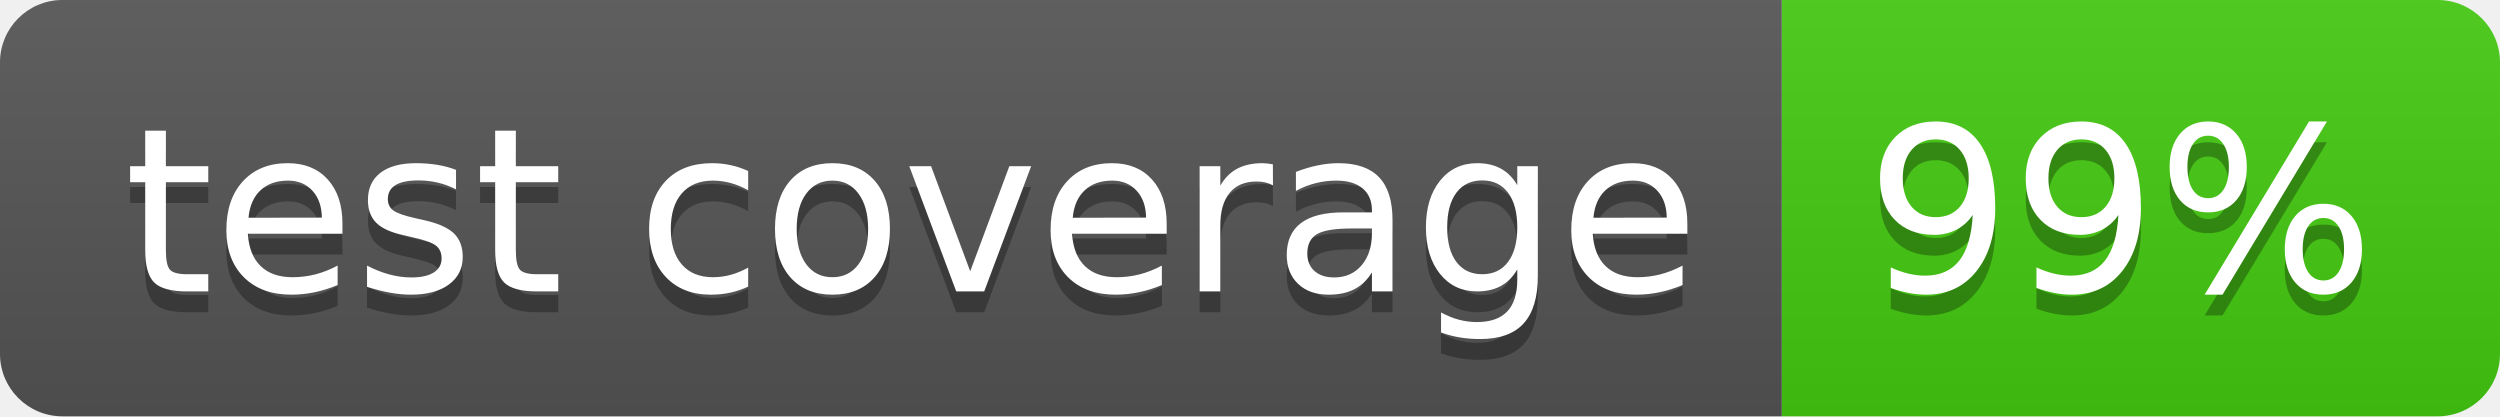
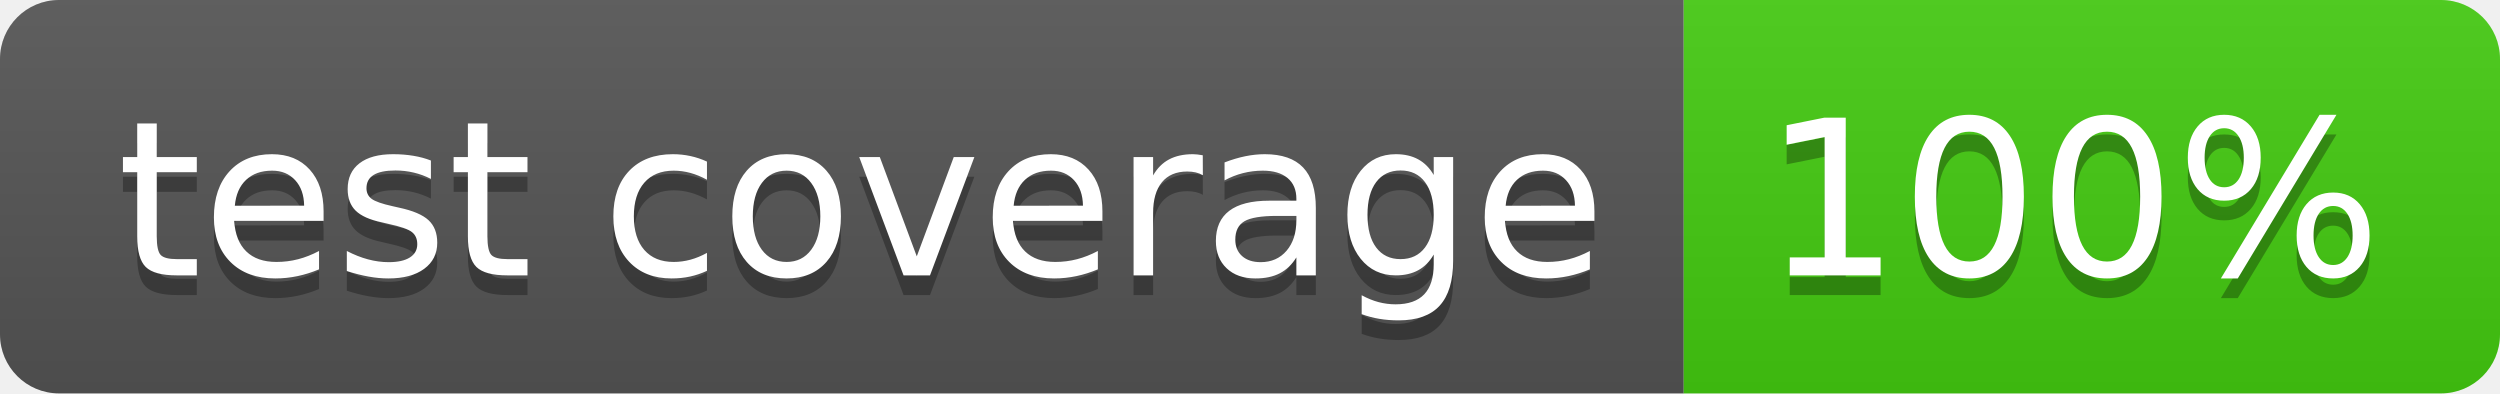
- <svg xmlns="http://www.w3.org/2000/svg" width="120.1" height="20">
+ <svg xmlns="http://www.w3.org/2000/svg" width="127.1" height="20">
  <linearGradient id="smooth" x2="0" y2="100%">
    <stop offset="0" stop-color="#bbb" stop-opacity=".1" />
    <stop offset="1" stop-opacity=".1" />
  </linearGradient>
  <clipPath id="round">
-     <rect width="120.1" height="20" rx="3" fill="#fff" />
+     <rect width="127.1" height="20" rx="3" fill="#fff" />
  </clipPath>
  <g clip-path="url(#round)">
    <rect width="85.6" height="20" fill="#555" />
-     <rect x="85.6" width="34.5" height="20" fill="#4c1" />
-     <rect width="120.1" height="20" fill="url(#smooth)" />
+     <rect x="85.6" width="41.5" height="20" fill="#4c1" />
+     <rect width="127.1" height="20" fill="url(#smooth)" />
  </g>
  <g fill="#fff" text-anchor="middle" font-family="DejaVu Sans,Verdana,Geneva,sans-serif" font-size="110">
    <text x="438.0" y="150" fill="#010101" fill-opacity=".3" transform="scale(0.1)" textLength="756.0" lengthAdjust="spacing">test coverage</text>
    <text x="438.0" y="140" transform="scale(0.1)" textLength="756.0" lengthAdjust="spacing">test coverage</text>
-     <text x="1018.5" y="150" fill="#010101" fill-opacity=".3" transform="scale(0.1)" textLength="245.0" lengthAdjust="spacing">99%</text>
-     <text x="1018.5" y="140" transform="scale(0.1)" textLength="245.0" lengthAdjust="spacing">99%</text>
+     <text x="1053.5" y="150" fill="#010101" fill-opacity=".3" transform="scale(0.1)" textLength="315.0" lengthAdjust="spacing">100%</text>
+     <text x="1053.5" y="140" transform="scale(0.1)" textLength="315.0" lengthAdjust="spacing">100%</text>
  </g>
</svg>
